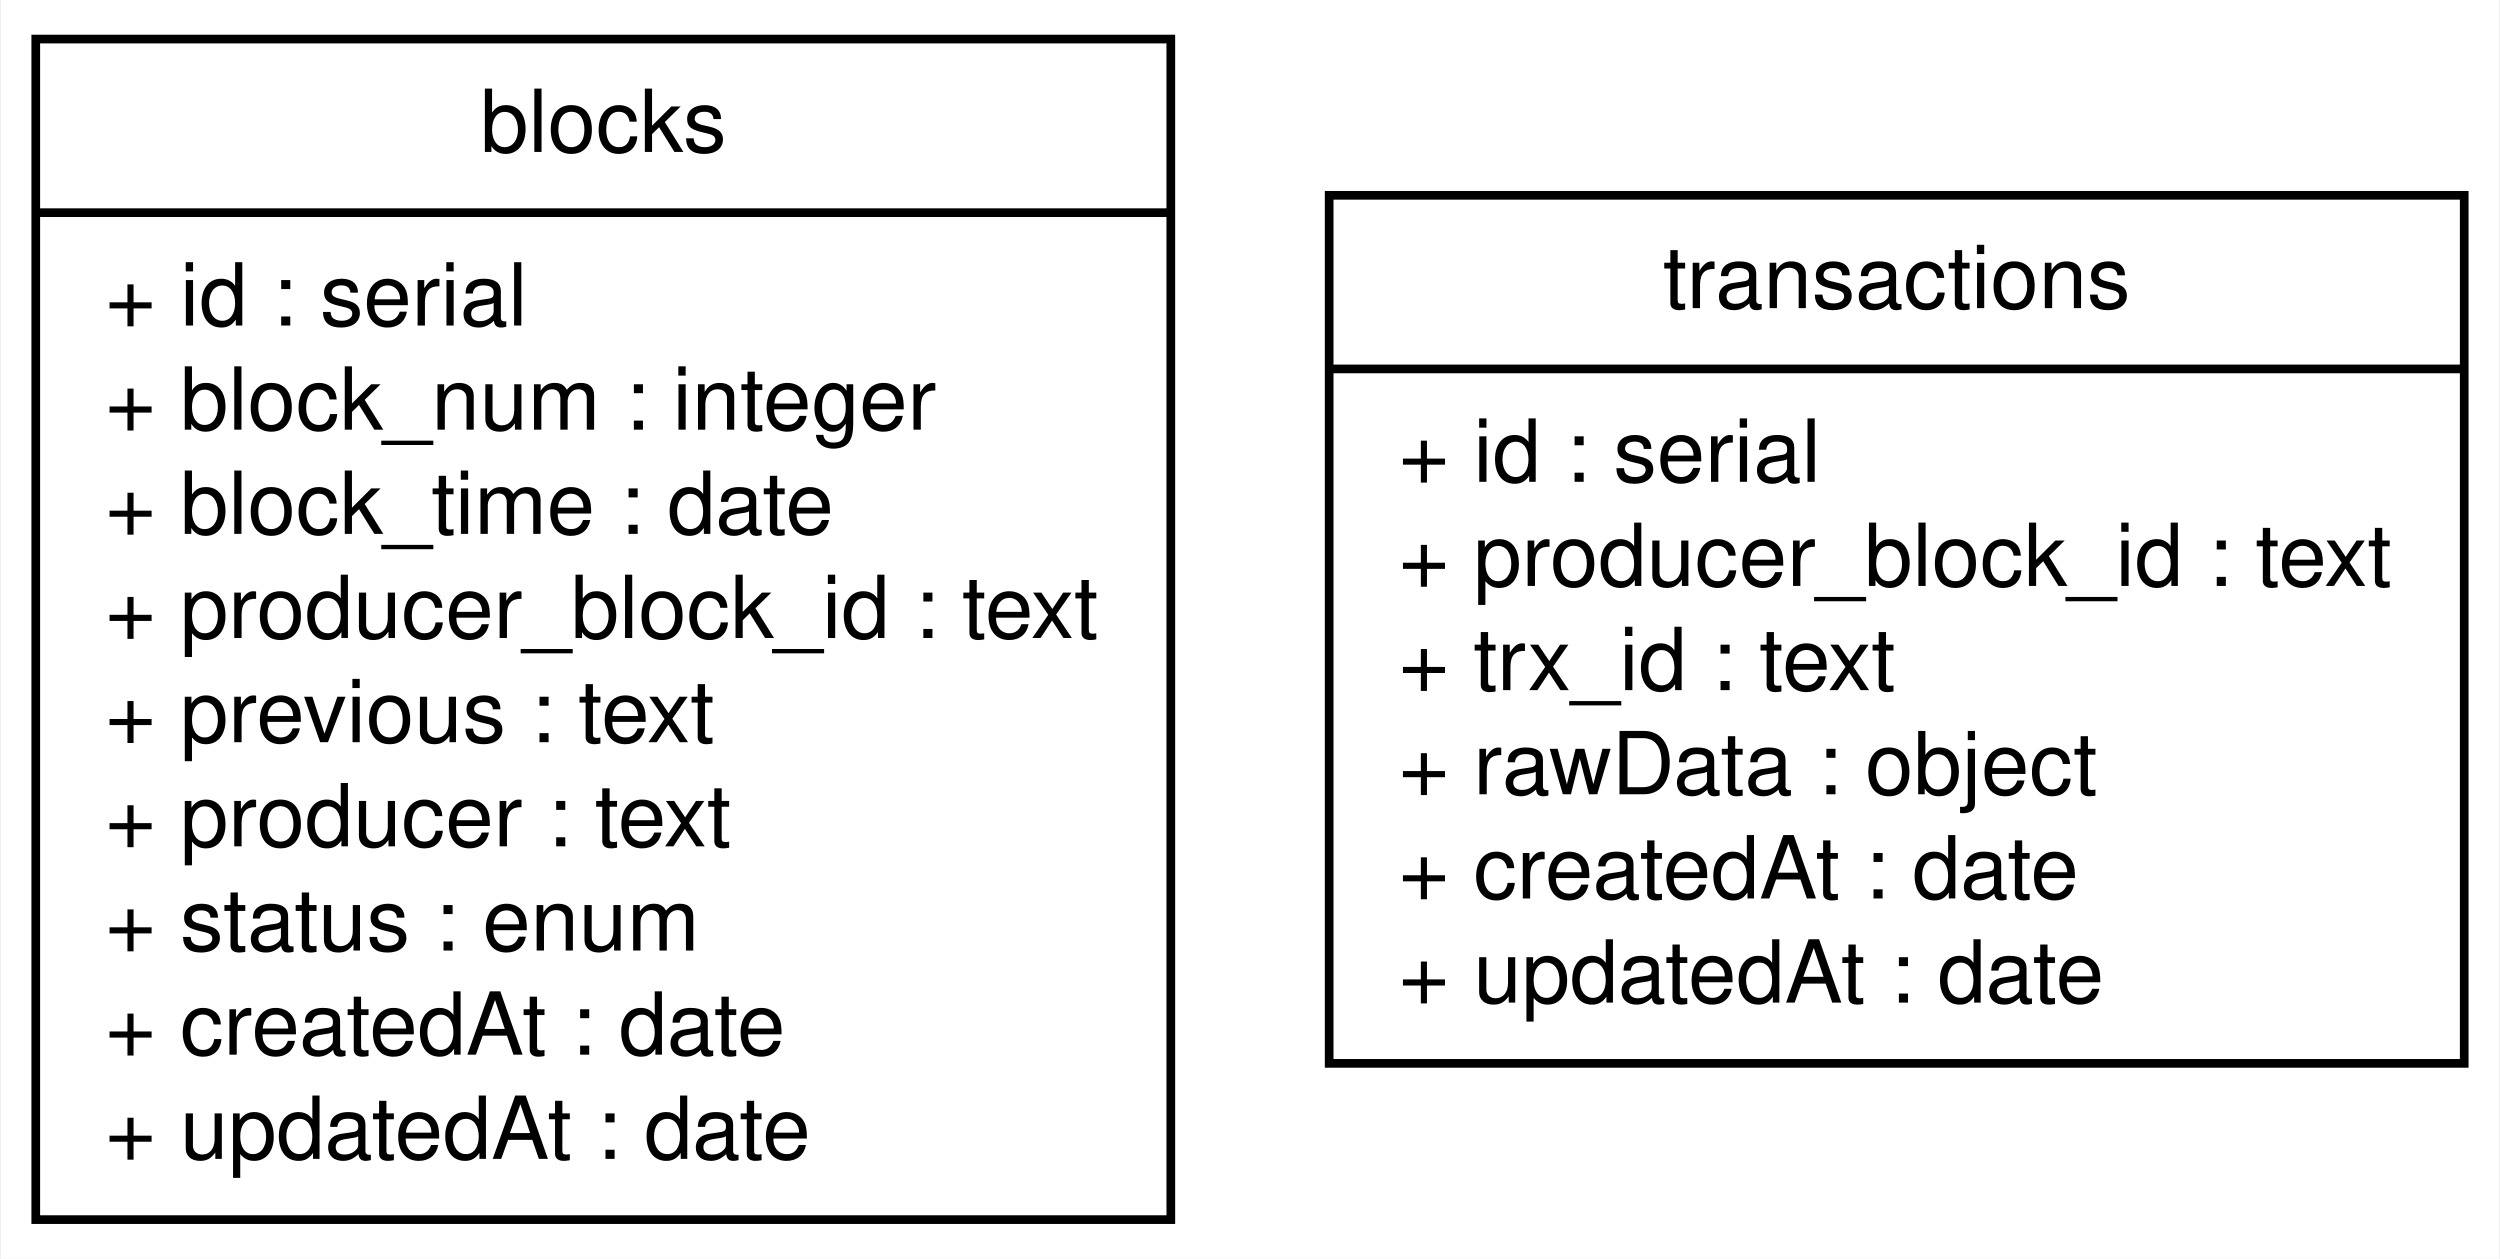
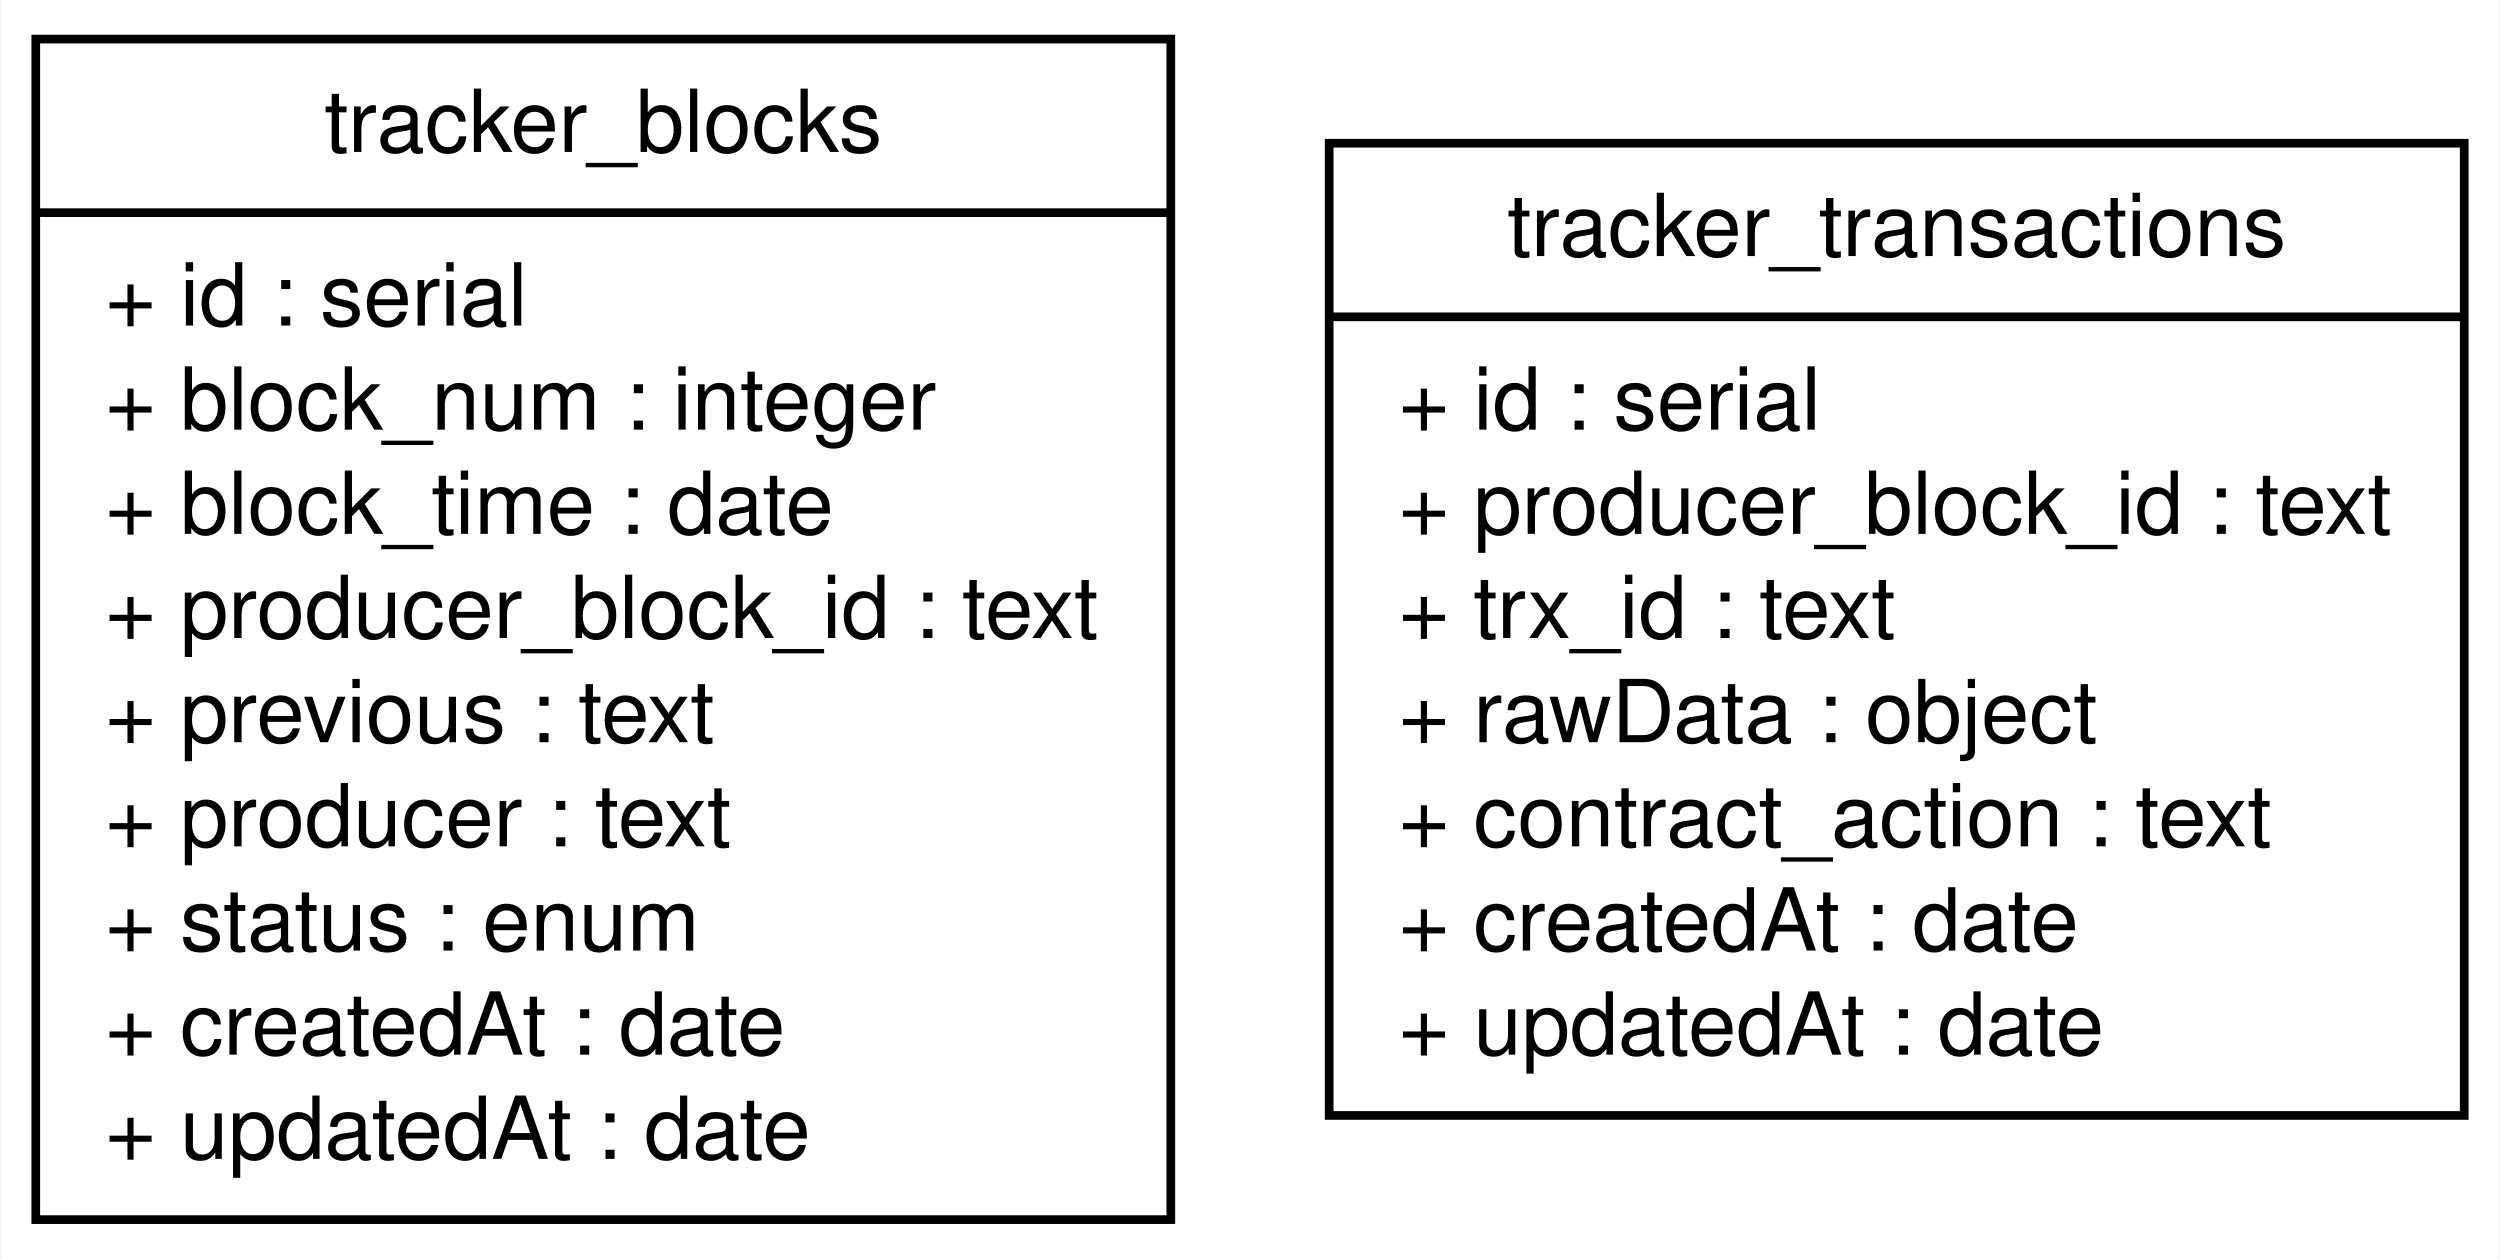
<svg xmlns="http://www.w3.org/2000/svg" xmlns:xlink="http://www.w3.org/1999/xlink" width="288pt" height="145pt" viewBox="0.00 0.00 287.76 145.00">
  <g id="graph0" class="graph" transform="scale(1 1) rotate(0) translate(4 141)">
    <polygon fill="#ffffff" stroke="transparent" points="-4,4 -4,-141 283.758,-141 283.758,4 -4,4" />
    <g id="node1" class="node">
      <g id="a_node1">
-         <a xlink:title="blocks">
+         <a xlink:title="tracker_blocks">
          <polygon fill="#ffffff" stroke="#000000" points="0,-.5 0,-136.5 130.758,-136.5 130.758,-.5 0,-.5" />
-           <text text-anchor="middle" x="65.379" y="-123.5" font-family="Helvetica,sans-Serif" font-size="10.00" fill="#000000">blocks</text>
+           <text text-anchor="middle" x="65.379" y="-123.5" font-family="Helvetica,sans-Serif" font-size="10.00" fill="#000000">tracker_blocks</text>
          <polyline fill="none" stroke="#000000" points="0,-116.5 130.758,-116.5 " />
          <text text-anchor="start" x="8" y="-103.5" font-family="Helvetica,sans-Serif" font-size="10.00" fill="#000000">+ id : serial</text>
          <text text-anchor="start" x="8" y="-91.5" font-family="Helvetica,sans-Serif" font-size="10.00" fill="#000000">+ block_num : integer</text>
          <text text-anchor="start" x="8" y="-79.5" font-family="Helvetica,sans-Serif" font-size="10.00" fill="#000000">+ block_time : date</text>
          <text text-anchor="start" x="8" y="-67.5" font-family="Helvetica,sans-Serif" font-size="10.00" fill="#000000">+ producer_block_id : text</text>
          <text text-anchor="start" x="8" y="-55.5" font-family="Helvetica,sans-Serif" font-size="10.00" fill="#000000">+ previous : text</text>
          <text text-anchor="start" x="8" y="-43.5" font-family="Helvetica,sans-Serif" font-size="10.00" fill="#000000">+ producer : text</text>
          <text text-anchor="start" x="8" y="-31.5" font-family="Helvetica,sans-Serif" font-size="10.00" fill="#000000">+ status : enum</text>
          <text text-anchor="start" x="8" y="-19.5" font-family="Helvetica,sans-Serif" font-size="10.00" fill="#000000">+ createdAt : date</text>
          <text text-anchor="start" x="8" y="-7.5" font-family="Helvetica,sans-Serif" font-size="10.00" fill="#000000">+ updatedAt : date</text>
        </a>
      </g>
    </g>
    <g id="node2" class="node">
      <g id="a_node2">
-         <a xlink:title="transactions">
-           <polygon fill="#ffffff" stroke="#000000" points="149,-18.5 149,-118.5 279.758,-118.5 279.758,-18.5 149,-18.5" />
-           <text text-anchor="middle" x="214.379" y="-105.5" font-family="Helvetica,sans-Serif" font-size="10.00" fill="#000000">transactions</text>
-           <polyline fill="none" stroke="#000000" points="149,-98.5 279.758,-98.5 " />
-           <text text-anchor="start" x="157" y="-85.5" font-family="Helvetica,sans-Serif" font-size="10.00" fill="#000000">+ id : serial</text>
-           <text text-anchor="start" x="157" y="-73.5" font-family="Helvetica,sans-Serif" font-size="10.00" fill="#000000">+ producer_block_id : text</text>
-           <text text-anchor="start" x="157" y="-61.5" font-family="Helvetica,sans-Serif" font-size="10.00" fill="#000000">+ trx_id : text</text>
-           <text text-anchor="start" x="157" y="-49.5" font-family="Helvetica,sans-Serif" font-size="10.00" fill="#000000">+ rawData : object</text>
-           <text text-anchor="start" x="157" y="-37.5" font-family="Helvetica,sans-Serif" font-size="10.00" fill="#000000">+ createdAt : date</text>
-           <text text-anchor="start" x="157" y="-25.5" font-family="Helvetica,sans-Serif" font-size="10.00" fill="#000000">+ updatedAt : date</text>
+         <a xlink:title="tracker_transactions">
+           <polygon fill="#ffffff" stroke="#000000" points="149,-12.5 149,-124.5 279.758,-124.5 279.758,-12.5 149,-12.5" />
+           <text text-anchor="middle" x="214.379" y="-111.5" font-family="Helvetica,sans-Serif" font-size="10.00" fill="#000000">tracker_transactions</text>
+           <polyline fill="none" stroke="#000000" points="149,-104.5 279.758,-104.5 " />
+           <text text-anchor="start" x="157" y="-91.5" font-family="Helvetica,sans-Serif" font-size="10.00" fill="#000000">+ id : serial</text>
+           <text text-anchor="start" x="157" y="-79.5" font-family="Helvetica,sans-Serif" font-size="10.00" fill="#000000">+ producer_block_id : text</text>
+           <text text-anchor="start" x="157" y="-67.5" font-family="Helvetica,sans-Serif" font-size="10.00" fill="#000000">+ trx_id : text</text>
+           <text text-anchor="start" x="157" y="-55.5" font-family="Helvetica,sans-Serif" font-size="10.00" fill="#000000">+ rawData : object</text>
+           <text text-anchor="start" x="157" y="-43.5" font-family="Helvetica,sans-Serif" font-size="10.00" fill="#000000">+ contract_action : text</text>
+           <text text-anchor="start" x="157" y="-31.5" font-family="Helvetica,sans-Serif" font-size="10.00" fill="#000000">+ createdAt : date</text>
+           <text text-anchor="start" x="157" y="-19.5" font-family="Helvetica,sans-Serif" font-size="10.00" fill="#000000">+ updatedAt : date</text>
        </a>
      </g>
    </g>
  </g>
</svg>
